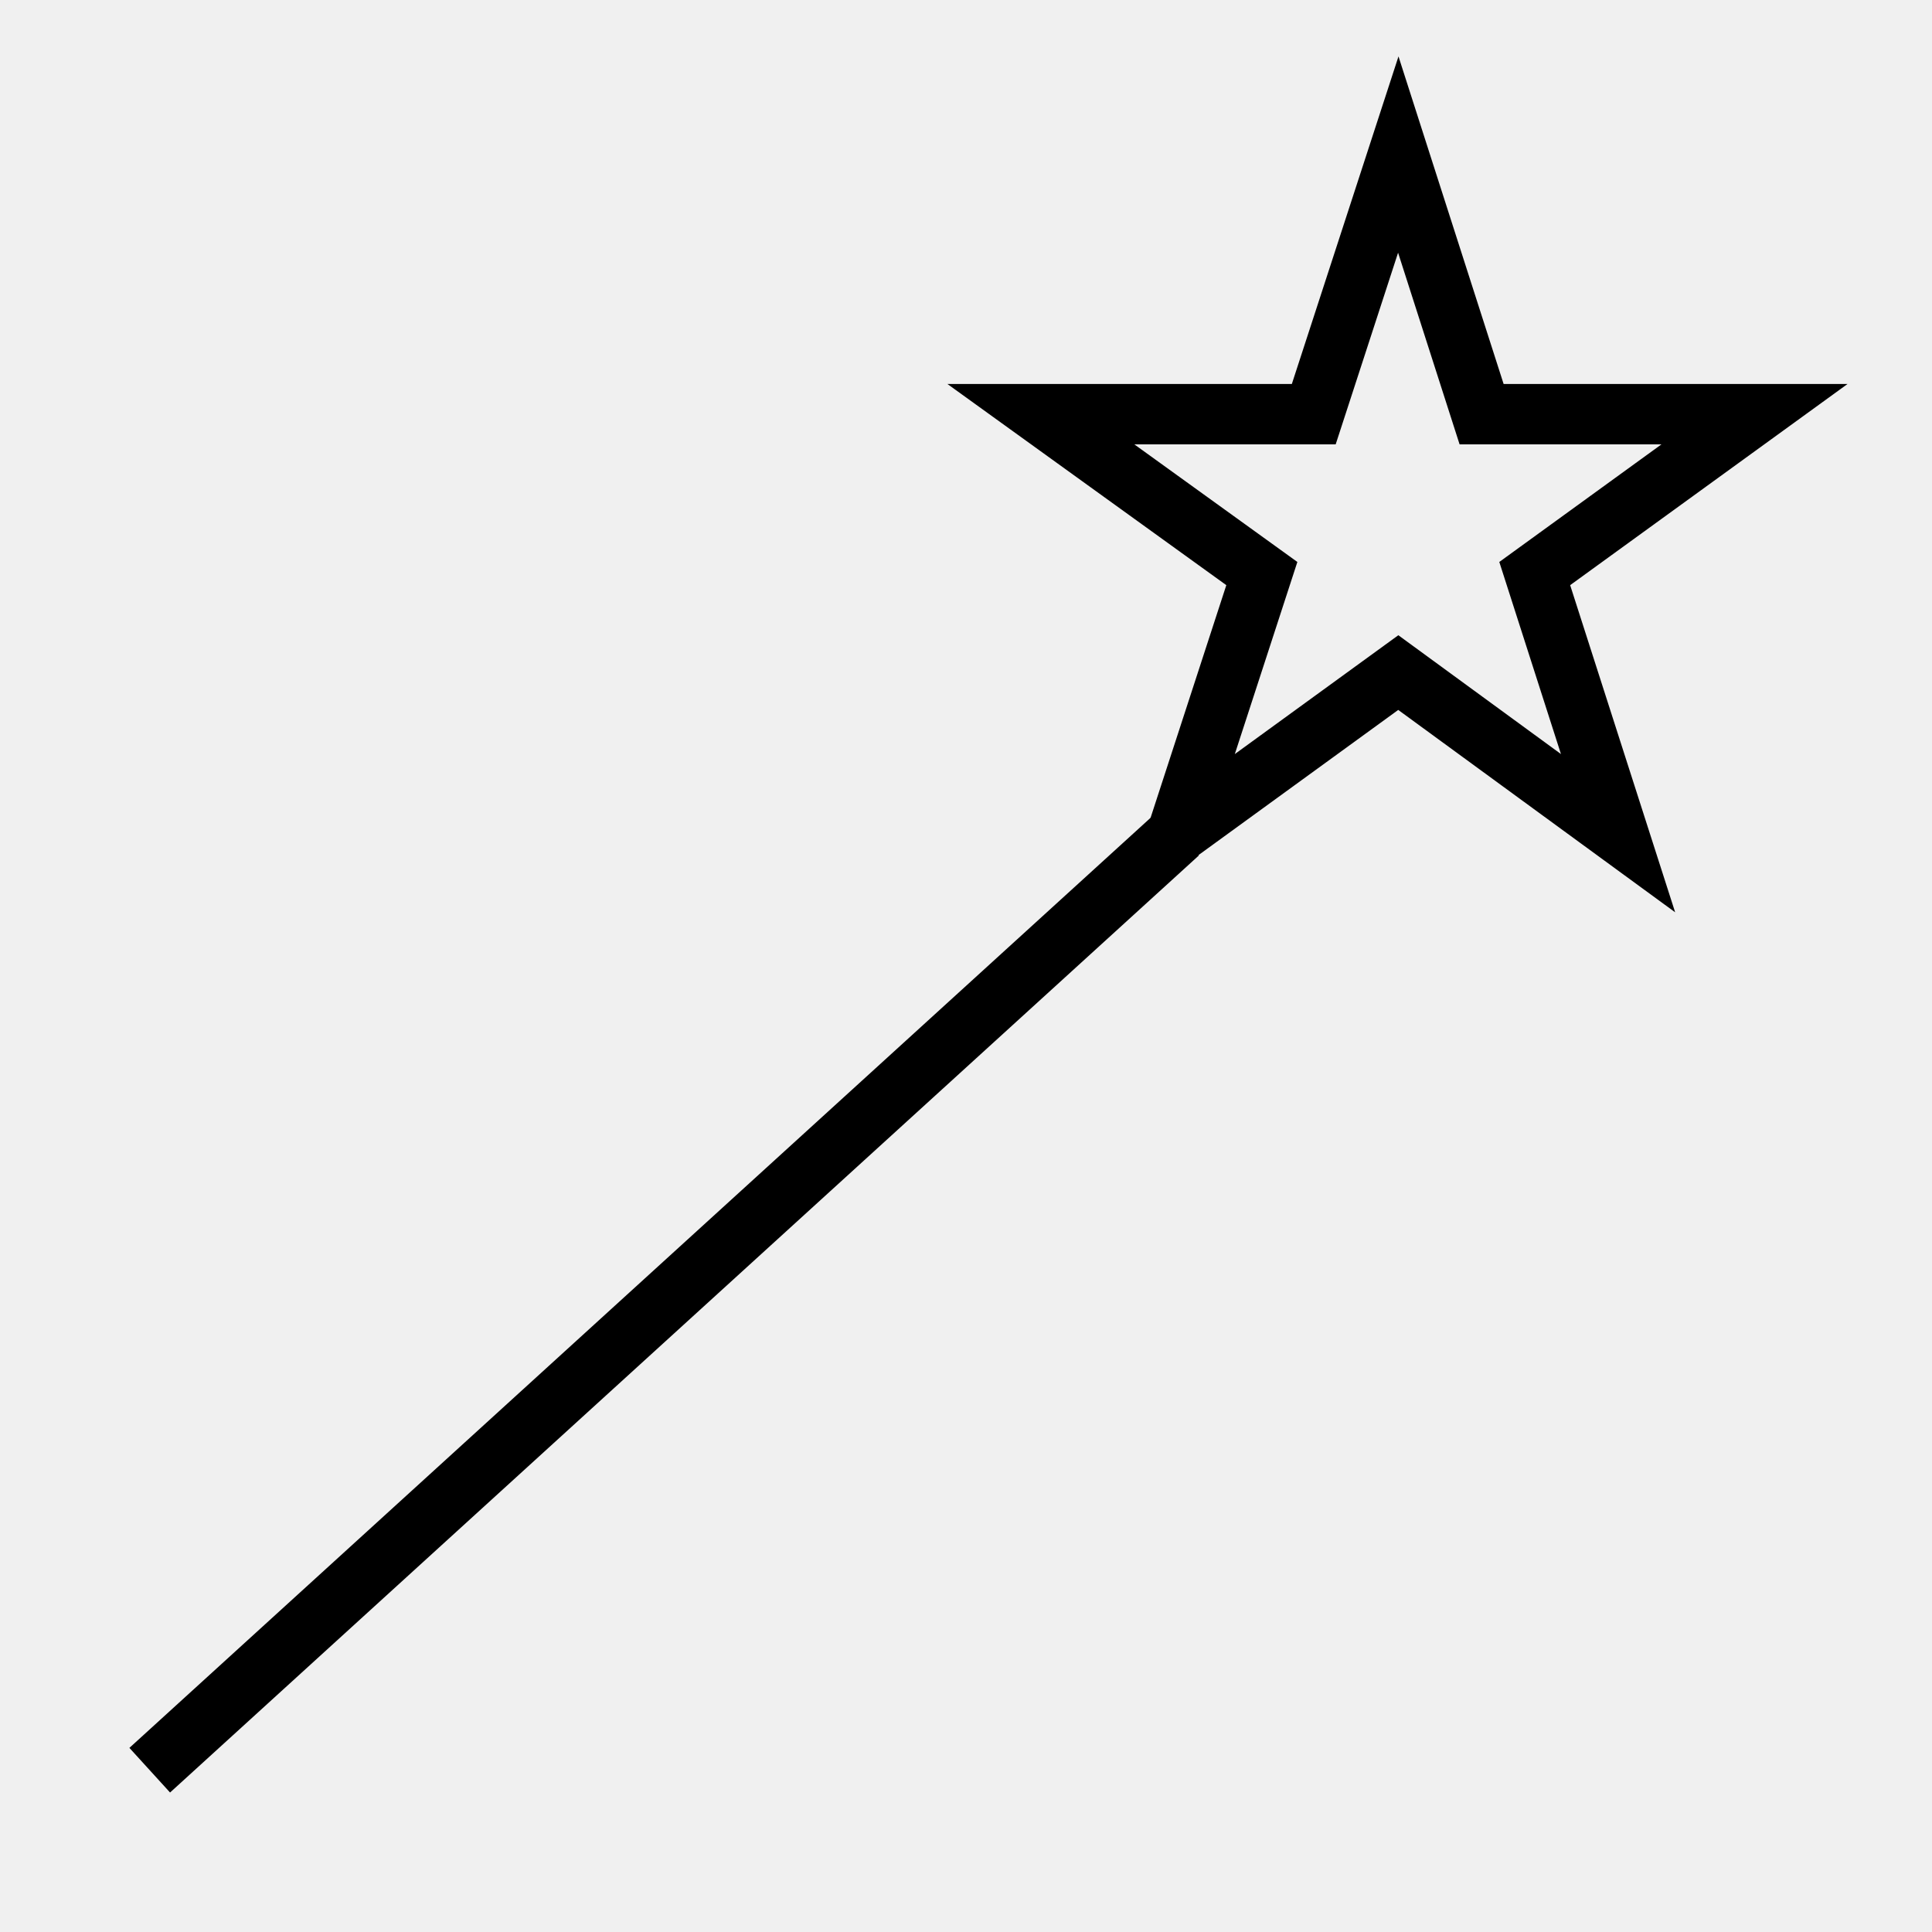
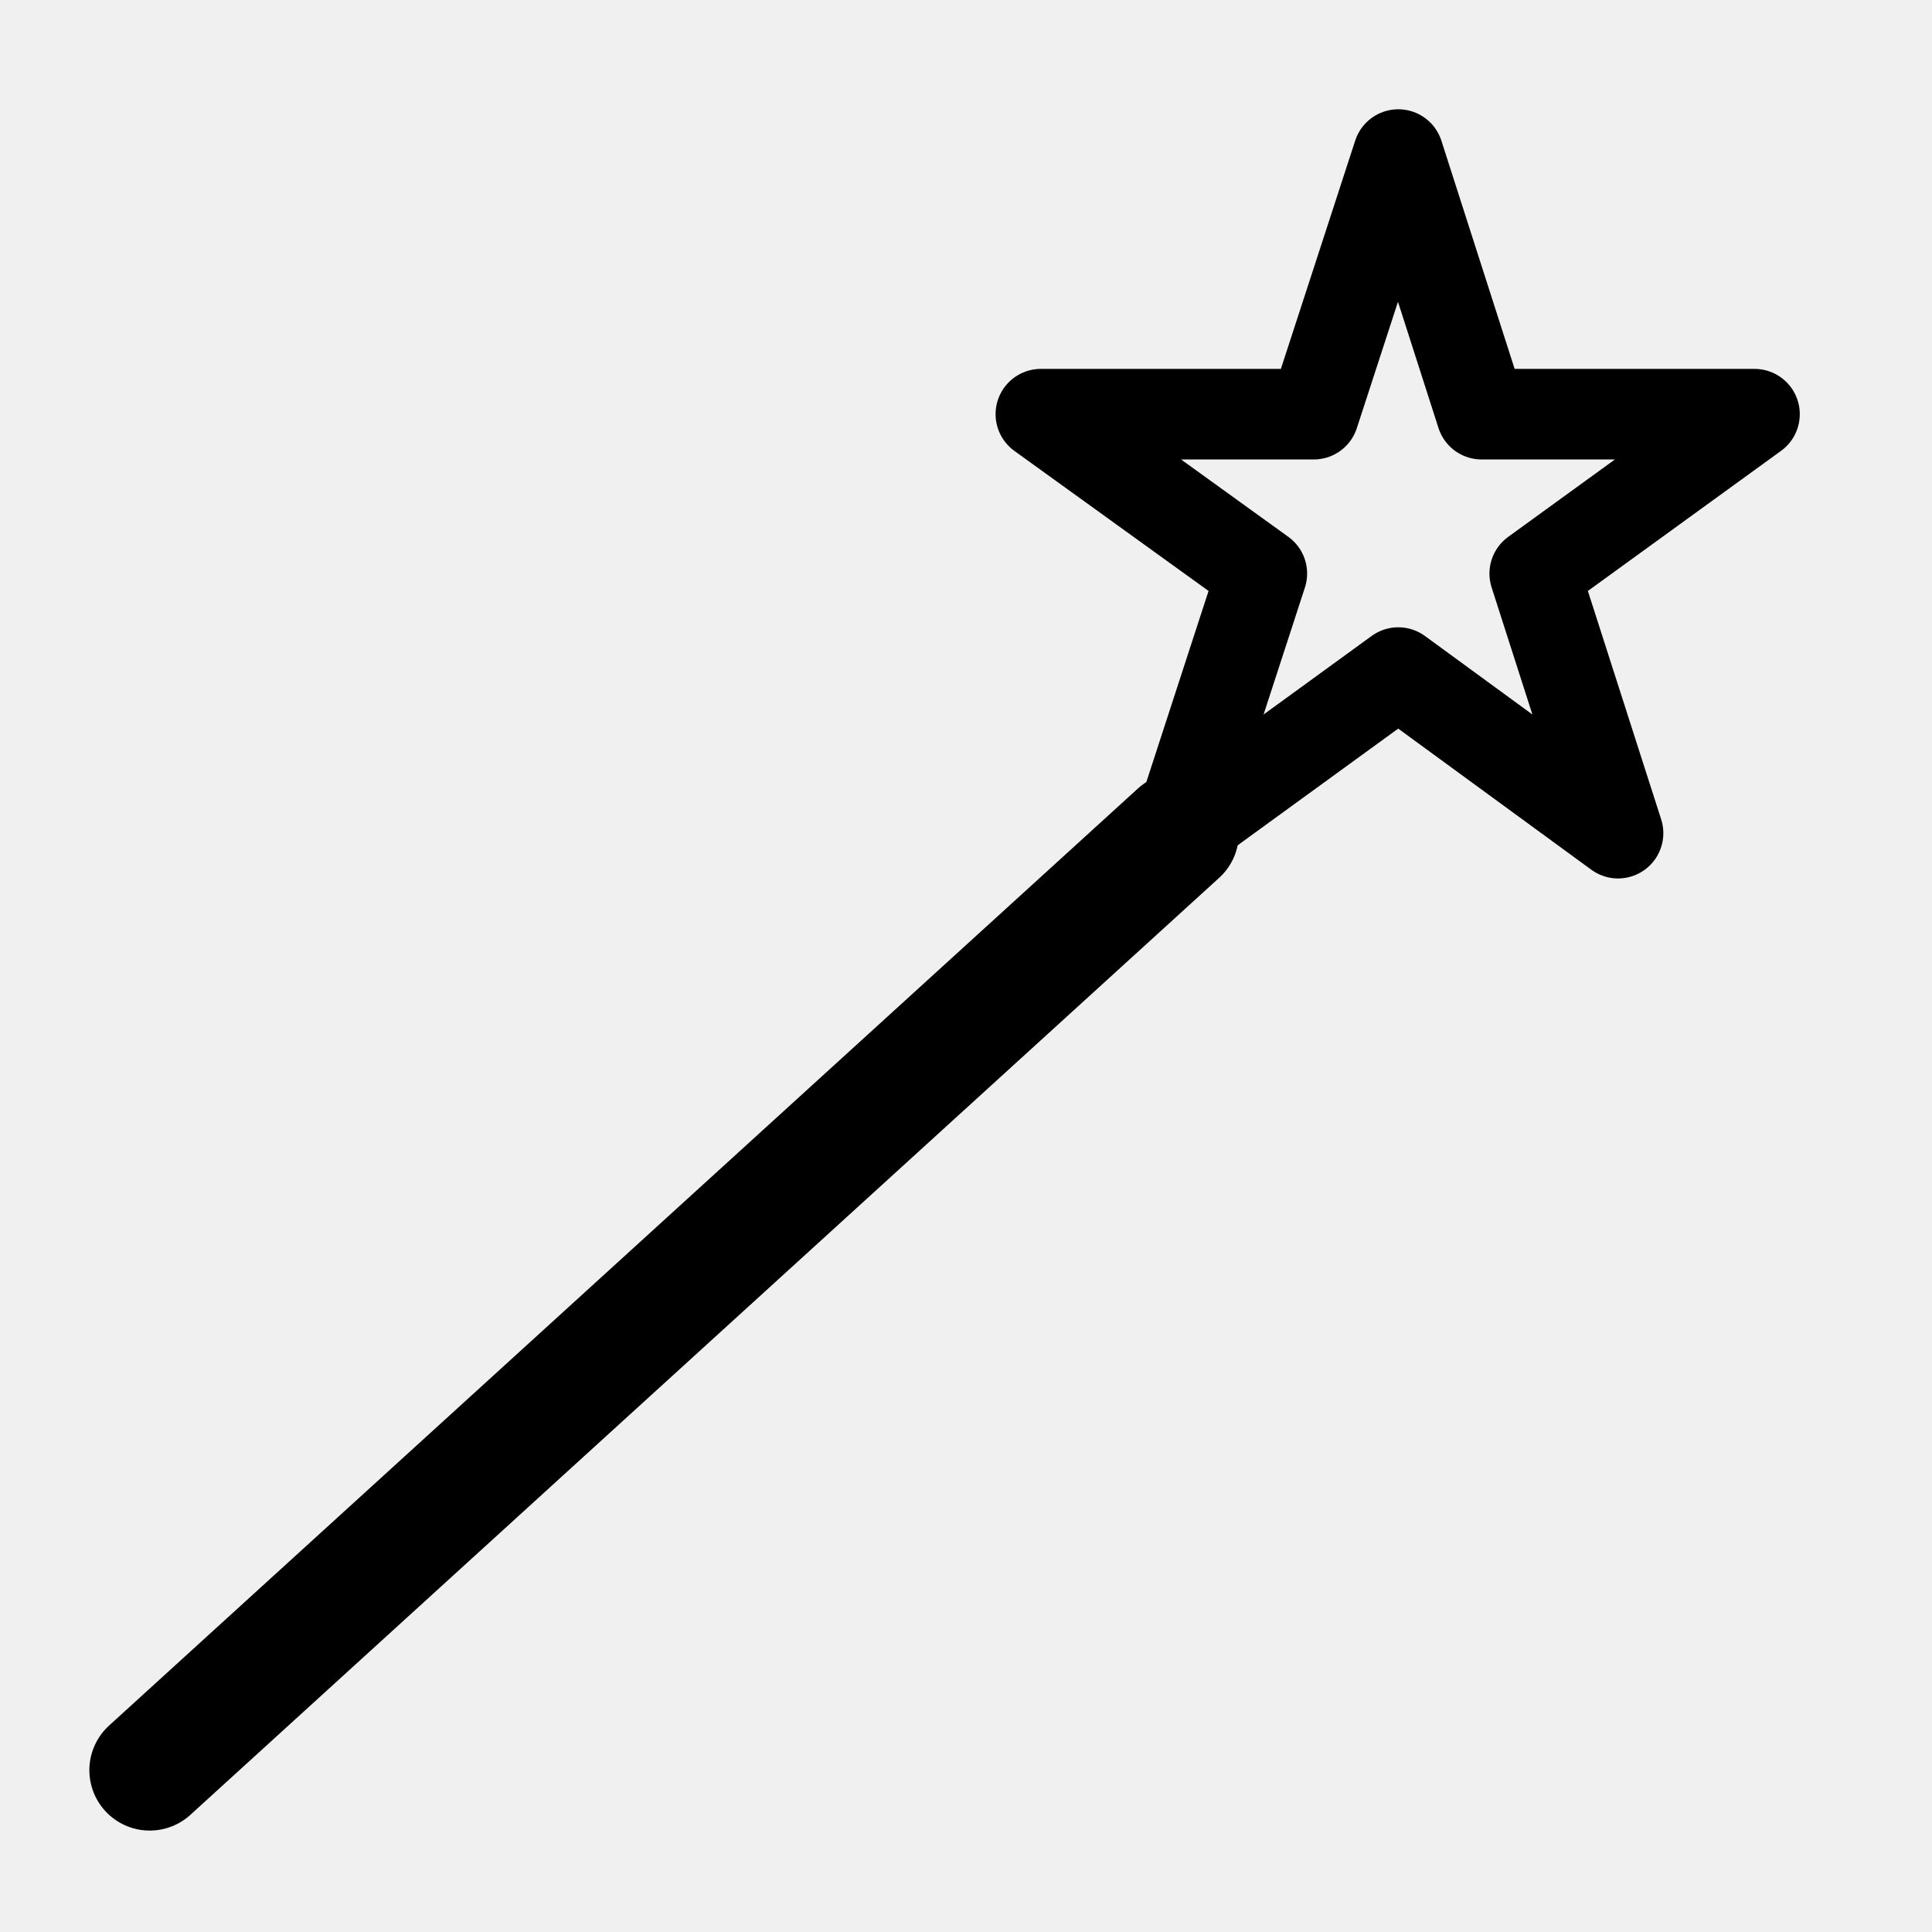
- <svg xmlns="http://www.w3.org/2000/svg" id="Layer_1" version="1.1" viewBox="0 0 16 16">
-   <defs>
-     <style>
-       .st0 {
-         fill: #fff;
-       }
- 
-       .st0, .st1 {
-         stroke: #000;
-         stroke-miterlimit: 10;
-         stroke-width: .5px;
-       }
- 
-       .st1 {
-         fill: none;
-       }
-     </style>
-   </defs>
-   <line class="st0" x1="1.24" y1="14.66" x2="9.76" y2="6.9" />
-   <polygon class="st1" points="11.58 1.28 12.27 3.43 14.53 3.43 12.71 4.75 13.4 6.9 11.58 5.57 9.75 6.9 10.45 4.75 8.62 3.43 10.88 3.43 11.58 1.28" />
+ <svg width="16" height="16" viewBox="0 0 16 16" fill="none" stroke="currentColor" stroke-linecap="round" stroke-linejoin="round">
+   <line stroke-width="1" x1="1.24" y1="14.66" x2="9.76" y2="6.9" />
+   <polygon stroke-width="0.75" points="11.58 1.28 12.27 3.43 14.53 3.43 12.71 4.75 13.4 6.9 11.58 5.57 9.75 6.9 10.45 4.75 8.62 3.43 10.88 3.43 11.58 1.28" />
</svg>
